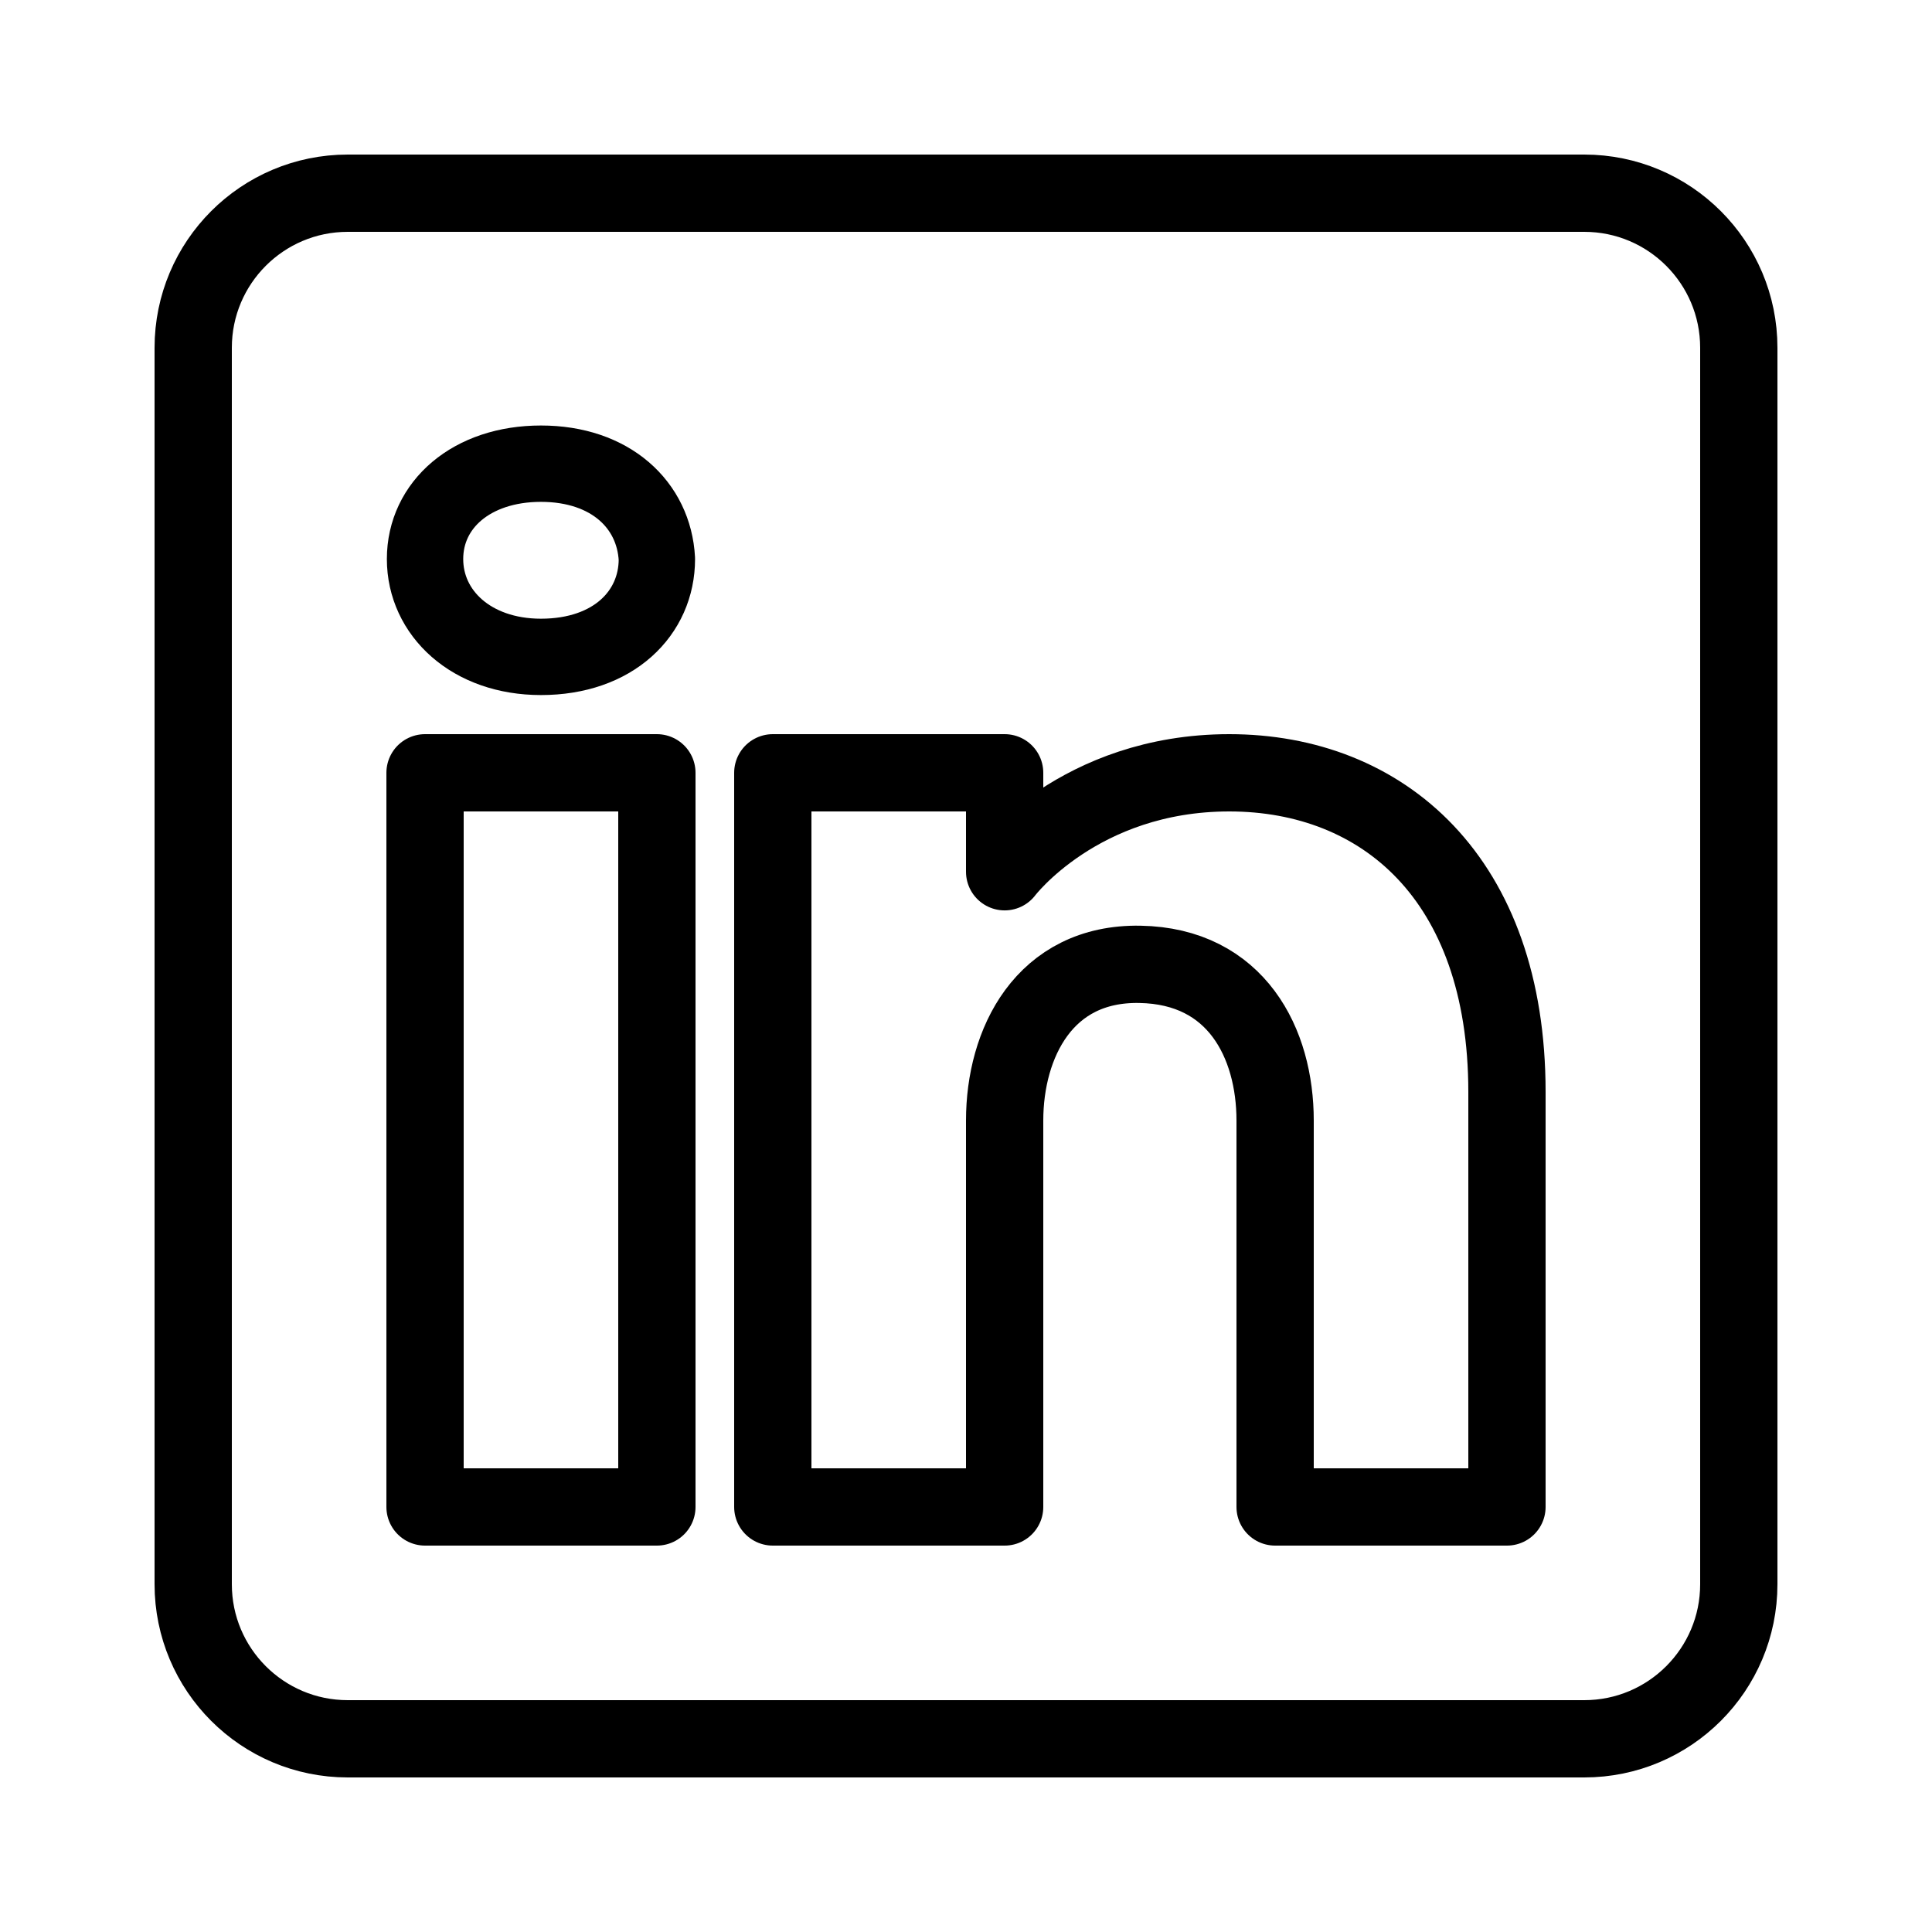
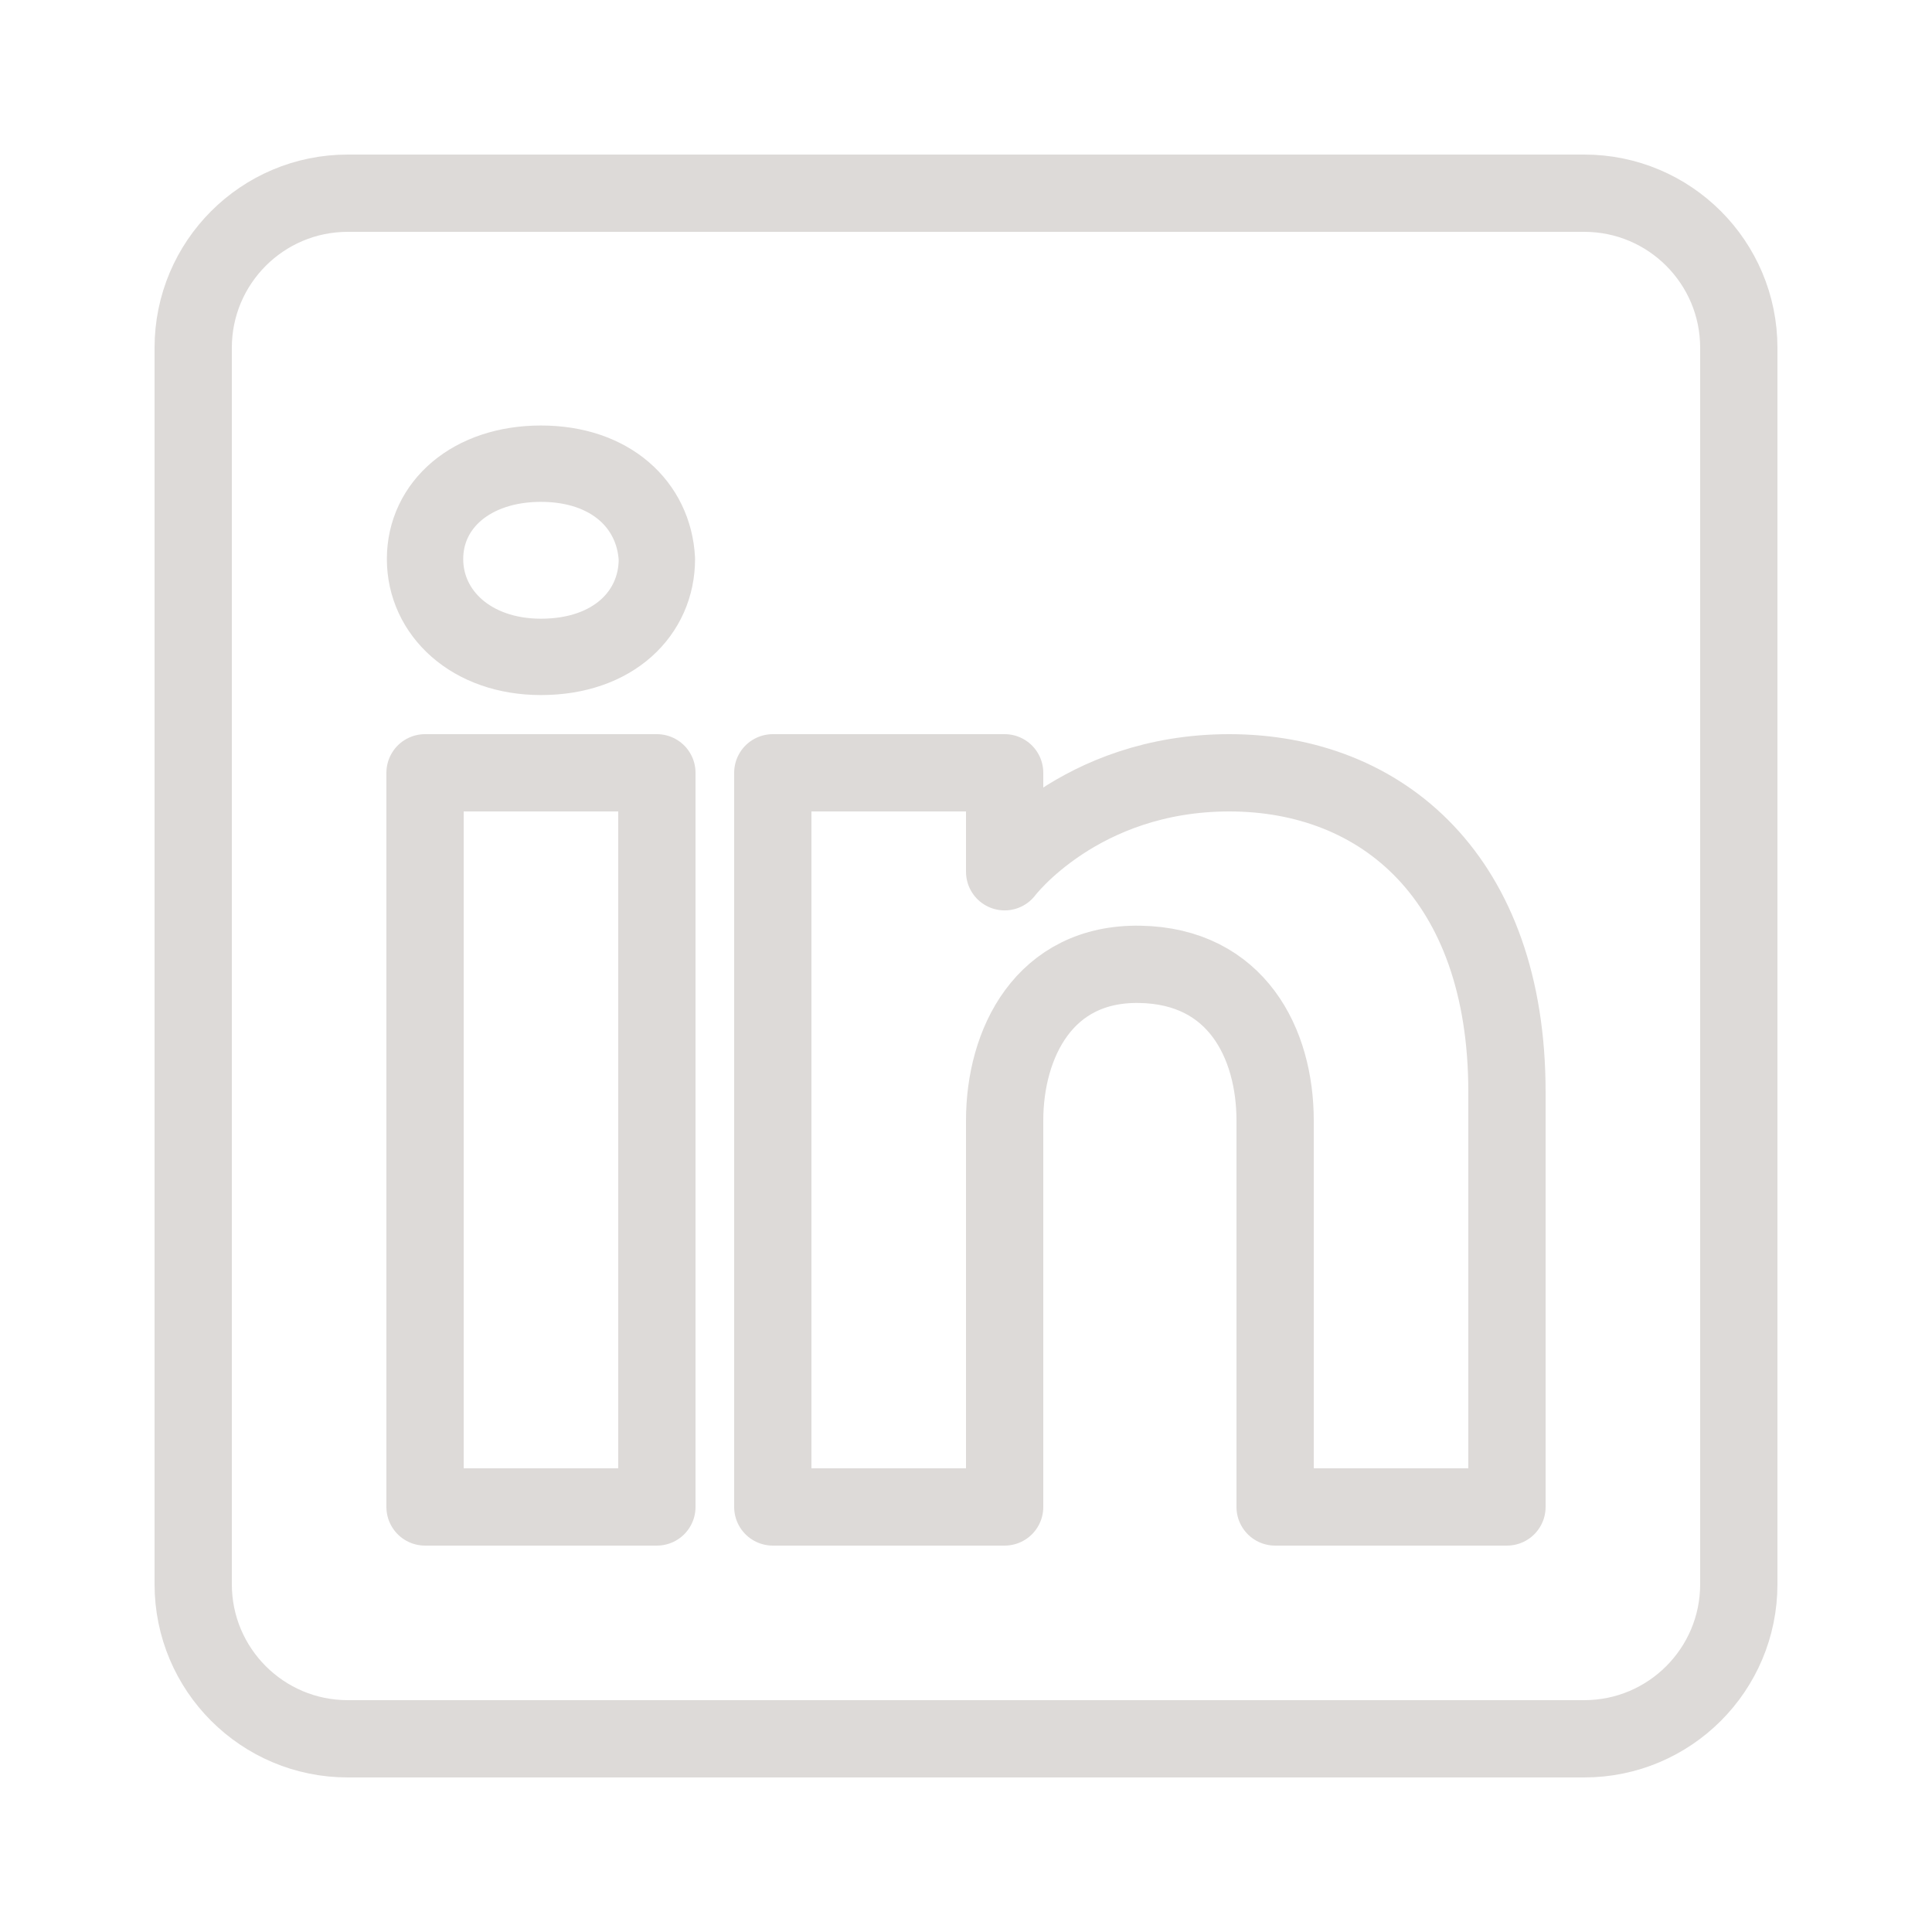
- <svg xmlns="http://www.w3.org/2000/svg" fill="#000000" viewBox="0 0 50 50" width="100px" height="100px">
-   <path fill="none" stroke="#000000" stroke-linecap="round" stroke-linejoin="round" stroke-miterlimit="10" stroke-width="2" d="M9,45h32c2.209,0,4-1.791,4-4V9c0-2.209-1.791-4-4-4H9C6.791,5,5,6.791,5,9v32C5,43.209,6.791,45,9,45z" />
-   <path fill="none" stroke="#000000" stroke-linecap="round" stroke-linejoin="round" stroke-miterlimit="10" stroke-width="2" d="M11 20L17 20 17 33.135 17 39 11 39z" />
-   <path fill="none" stroke="#000000" stroke-linecap="round" stroke-linejoin="round" stroke-miterlimit="10" stroke-width="1.976" d="M14,17L14,17c-1.8,0-3-1.133-3-2.533S12.2,12,14,12s2.925,1.067,3,2.467C17,15.867,15.875,17,14,17z" />
-   <path fill="none" stroke="#000000" stroke-linecap="round" stroke-linejoin="round" stroke-miterlimit="10" stroke-width="2" d="M39,39h-6c0,0,0-9.257,0-10c0-2-1-4-3.5-4.043C27.022,24.913,26,27,26,29c0,0.909,0,10,0,10h-6V20h6v2.561c0,0,1.93-2.561,5.813-2.561C35.778,20,39,22.726,39,28.261V39z" />
+ <svg xmlns="http://www.w3.org/2000/svg" fill="#dddad8" viewBox="0 0 50 50" width="100px" height="100px">
+   <path fill="none" stroke="#dddad8" stroke-linecap="round" stroke-linejoin="round" stroke-miterlimit="10" stroke-width="2" d="M9,45h32c2.209,0,4-1.791,4-4V9c0-2.209-1.791-4-4-4H9C6.791,5,5,6.791,5,9v32C5,43.209,6.791,45,9,45z" />
+   <path fill="none" stroke="#dddad8" stroke-linecap="round" stroke-linejoin="round" stroke-miterlimit="10" stroke-width="2" d="M11 20L17 20 17 33.135 17 39 11 39z" />
+   <path fill="none" stroke="#dddad8" stroke-linecap="round" stroke-linejoin="round" stroke-miterlimit="10" stroke-width="1.976" d="M14,17L14,17c-1.8,0-3-1.133-3-2.533S12.2,12,14,12s2.925,1.067,3,2.467C17,15.867,15.875,17,14,17z" />
+   <path fill="none" stroke="#dddad8" stroke-linecap="round" stroke-linejoin="round" stroke-miterlimit="10" stroke-width="2" d="M39,39h-6c0,0,0-9.257,0-10c0-2-1-4-3.5-4.043C27.022,24.913,26,27,26,29c0,0.909,0,10,0,10h-6V20h6v2.561c0,0,1.93-2.561,5.813-2.561C35.778,20,39,22.726,39,28.261V39z" />
</svg>
